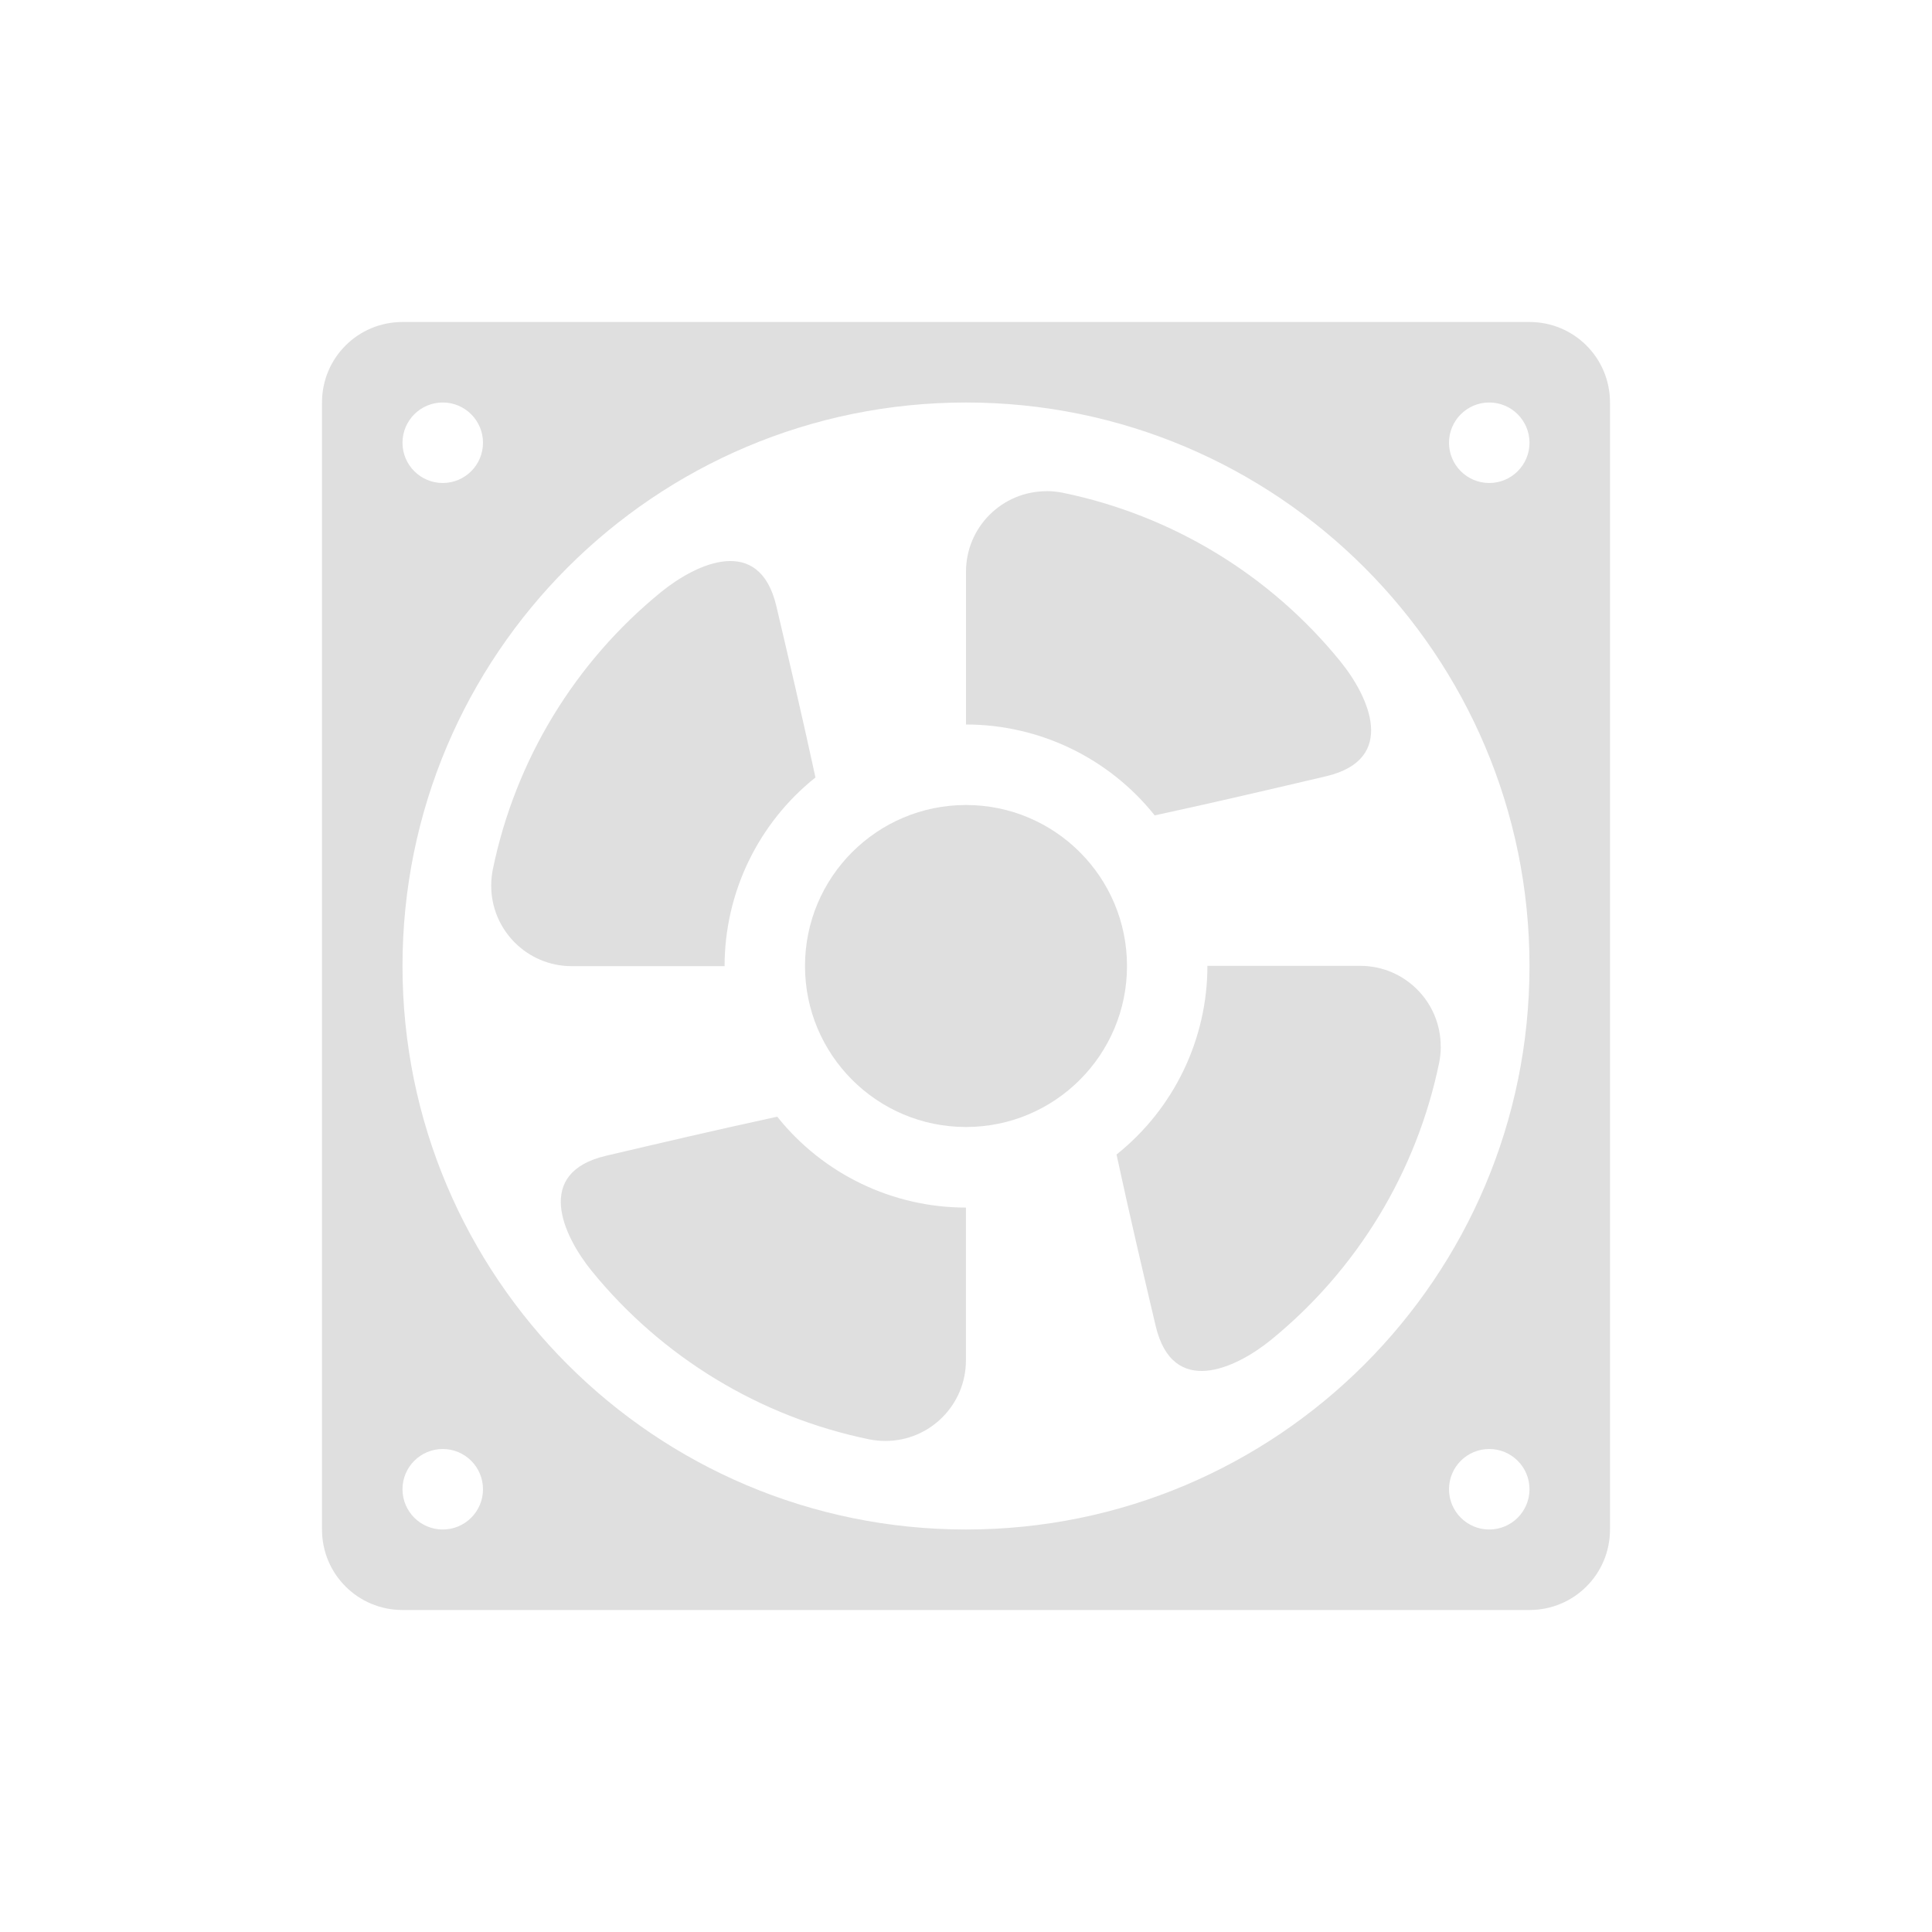
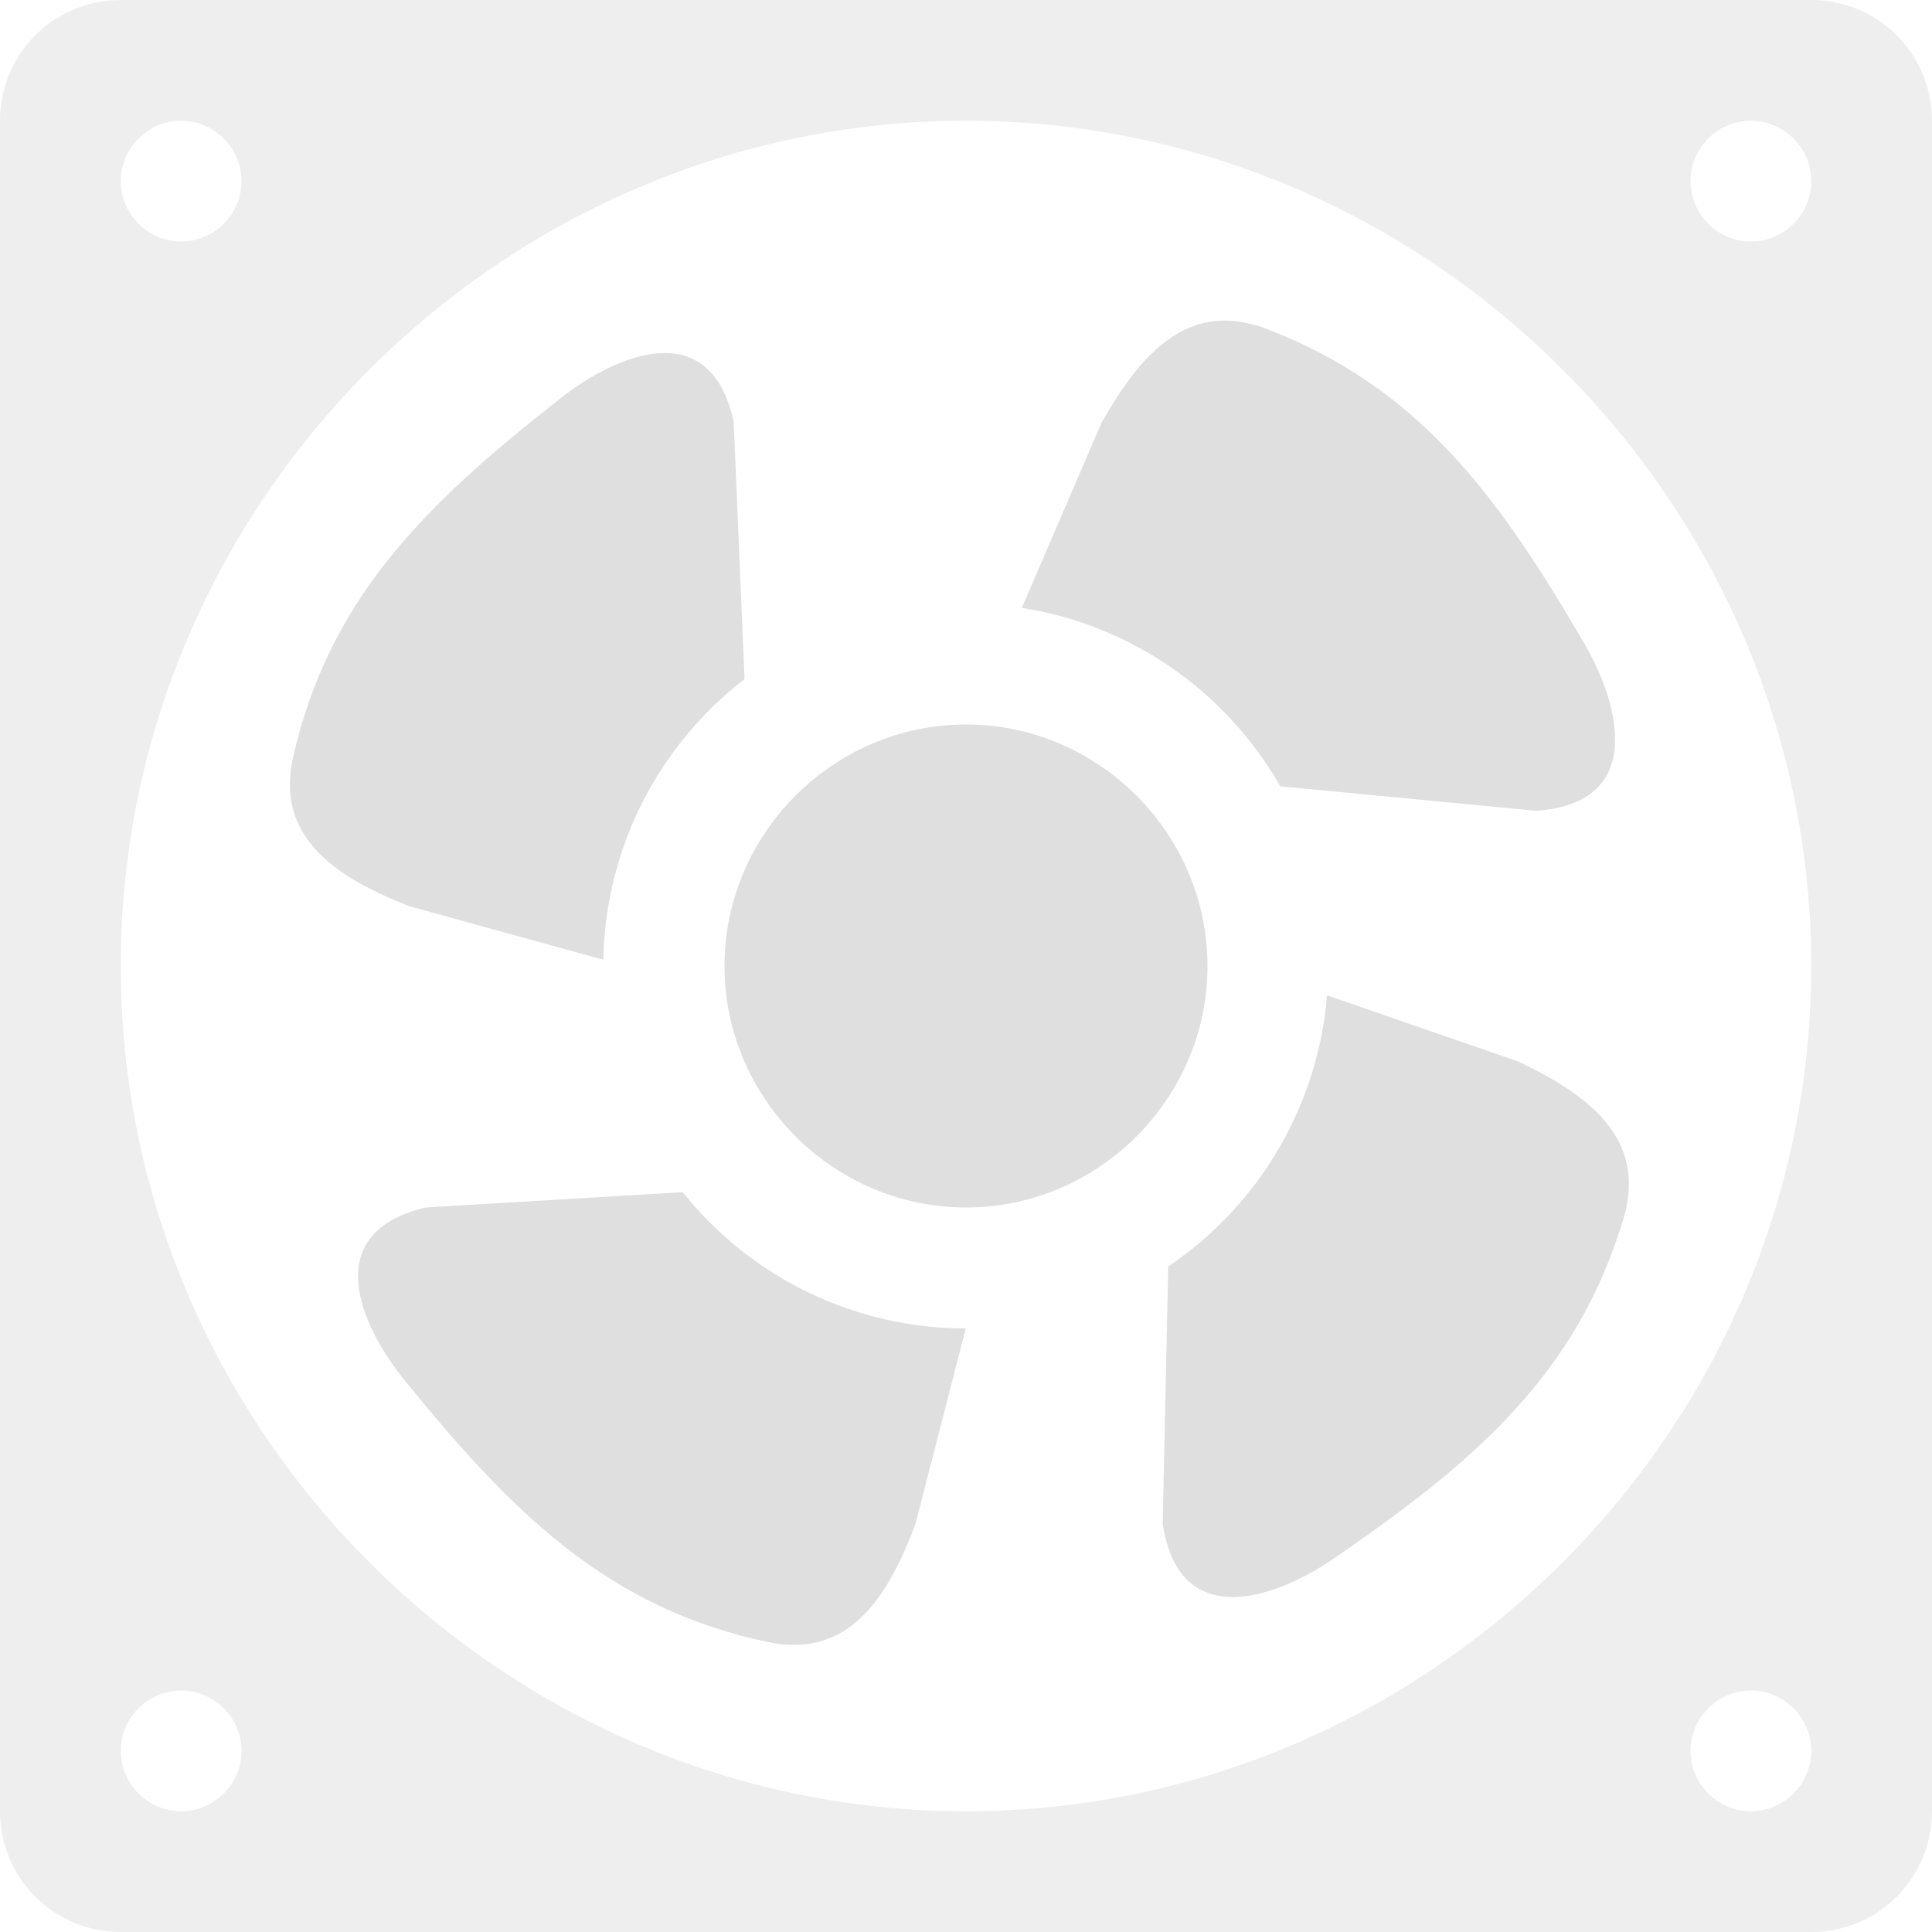
- <svg xmlns="http://www.w3.org/2000/svg" width="24" height="24" version="1.1">
-   <defs>
-     <style id="current-color-scheme" type="text/css">
-    .ColorScheme-Text { color:#dfdfdf; } .ColorScheme-Highlight { color:#4285f4; }
-   </style>
-   </defs>
-   <g transform="translate(4,-1029.4)">
-     <path style="fill:currentColor" class="ColorScheme-Text" d="m1 3c-0.554 0-1 0.446-1 1v14c0 0.554 0.446 1 1 1h14c0.554 0 1-0.446 1-1v-14c0-0.554-0.446-1-1-1h-14zm0.5 1a0.5 0.5 0 0 1 0.5 0.5 0.5 0.5 0 0 1 -0.5 0.5 0.5 0.5 0 0 1 -0.5 -0.5 0.5 0.5 0 0 1 0.5 -0.5zm6.5 0a7 7 0 0 1 7 7 7 7 0 0 1 -7 7 7 7 0 0 1 -7 -7 7 7 0 0 1 7 -7zm6.5 0a0.5 0.5 0 0 1 0.5 0.5 0.5 0.5 0 0 1 -0.5 0.5 0.5 0.5 0 0 1 -0.5 -0.5 0.5 0.5 0 0 1 0.5 -0.5zm-13 13a0.5 0.5 0 0 1 0.5 0.5 0.5 0.5 0 0 1 -0.5 0.5 0.5 0.5 0 0 1 -0.5 -0.5 0.5 0.5 0 0 1 0.5 -0.5zm13 0a0.5 0.5 0 0 1 0.5 0.5 0.5 0.5 0 0 1 -0.5 0.5 0.5 0.5 0 0 1 -0.5 -0.5 0.5 0.5 0 0 1 0.5 -0.5z" transform="translate(0,1030.4)" />
-     <circle style="fill:currentColor" class="ColorScheme-Text" cx="8" cy="1041.4" r="2" />
-     <path style="fill:currentColor" class="ColorScheme-Text" d="m9.002 5.102c-0.553-0.001-1.002 0.447-1.002 1v1.898a3 3 0 0 1 2.344 1.129c0.789-0.171 1.455-0.328 2.129-0.486 0.894-0.211 0.533-0.99 0.175-1.43-0.873-1.074-2.091-1.813-3.447-2.092-0.066-0.013-0.132-0.02-0.199-0.02z" transform="translate(0,1030.4)" />
-     <path style="fill:currentColor" class="ColorScheme-Text" d="m13.897 1042.4c0.001-0.553-0.447-1.002-1-1.002h-1.898a3 3 0 0 1 -1.129 2.344c0.17 0.789 0.328 1.455 0.486 2.129 0.211 0.894 0.989 0.533 1.43 0.176 1.074-0.874 1.813-2.091 2.092-3.447 0.013-0.066 0.02-0.132 0.02-0.199z" />
-     <path style="fill:currentColor" class="ColorScheme-Text" d="m6.997 1047.3c0.553 0.001 1.002-0.447 1.002-1v-1.899a3 3 0 0 1 -2.344 -1.129c-0.789 0.171-1.455 0.328-2.129 0.486-0.894 0.211-0.533 0.99-0.176 1.43 0.874 1.074 2.091 1.813 3.447 2.092 0.066 0.013 0.132 0.02 0.199 0.02z" />
-     <path style="fill:currentColor" class="ColorScheme-Text" d="m2.102 1040.4c-0.001 0.553 0.447 1.002 1 1.002h1.899a3 3 0 0 1 1.129 -2.344c-0.171-0.789-0.328-1.455-0.486-2.129-0.211-0.894-0.99-0.533-1.43-0.176-1.074 0.874-1.813 2.091-2.092 3.447-0.013 0.066-0.02 0.132-0.02 0.199z" />
-   </g>
+ <svg xmlns="http://www.w3.org/2000/svg" style="clip-rule:evenodd;fill-rule:evenodd;stroke-linejoin:round;stroke-miterlimit:2" version="1.1" viewBox="0 0 16 16">
+   <path d="m1 0c-0.554 0-1 0.446-1 1v14c0 0.554 0.446 1 1 1h14c0.554 0 1-0.446 1-1v-14c0-0.554-0.446-1-1-1h-14zm7 1c-3.84 0-7 3.16-7 7s3.16 7 7 7 7-3.16 7-7-3.16-7-7-7zm-6.5 13c0.274 0 0.5 0.226 0.5 0.5s-0.226 0.5-0.5 0.5-0.5-0.226-0.5-0.5 0.226-0.5 0.5-0.5zm13 0c0.274 0 0.5 0.226 0.5 0.5s-0.226 0.5-0.5 0.5-0.5-0.226-0.5-0.5 0.226-0.5 0.5-0.5zm-13-13c0.274 0 0.5 0.226 0.5 0.5s-0.226 0.5-0.5 0.5-0.5-0.226-0.5-0.5 0.226-0.5 0.5-0.5zm13 0c0.274 0 0.5 0.226 0.5 0.5s-0.226 0.5-0.5 0.5-0.5-0.226-0.5-0.5 0.226-0.5 0.5-0.5z" style="fill-opacity:.5;fill:rgb(223,223,223)" />
+   <path d="m5.654 9.873c0.569 0.713 1.432 1.129 2.344 1.129l-0.417 1.62c-0.179 0.474-0.449 1.001-1.002 1-0.067 0-0.133-6e-3 -0.199-0.019-1.356-0.278-2.157-1.099-3.03-2.173-0.358-0.44-0.719-1.219 0.175-1.43l2.129-0.127zm4.021 0.615c0.756-0.509 1.241-1.336 1.315-2.245l1.581 0.547c0.458 0.217 0.961 0.529 0.916 1.08-6e-3 0.066-0.017 0.132-0.035 0.197-0.387 1.329-1.271 2.06-2.412 2.844-0.467 0.32-1.273 0.617-1.411-0.291l0.046-2.132zm-1.675-4.488c-1.097 0-2 0.903-2 2s0.903 2 2 2 2-0.903 2-2-0.903-2-2-2zm-1.834-0.376c-0.722 0.556-1.153 1.412-1.17 2.324l-1.612-0.445c-0.471-0.187-0.993-0.466-0.983-1.019 2e-3 -0.067 9e-3 -0.134 0.023-0.199 0.301-1.351 1.136-2.138 2.225-2.992 0.447-0.35 1.232-0.697 1.427 0.2l0.09 2.131zm4.437 0.888c-0.452-0.792-1.24-1.337-2.141-1.478l0.662-1.536c0.25-0.44 0.598-0.92 1.145-0.833 0.066 0.01 0.13 0.026 0.194 0.049 1.296 0.485 1.961 1.42 2.658 2.616 0.285 0.49 0.521 1.315-0.395 1.385l-2.123-0.203z" style="fill:rgb(223,223,223)" />
</svg>
